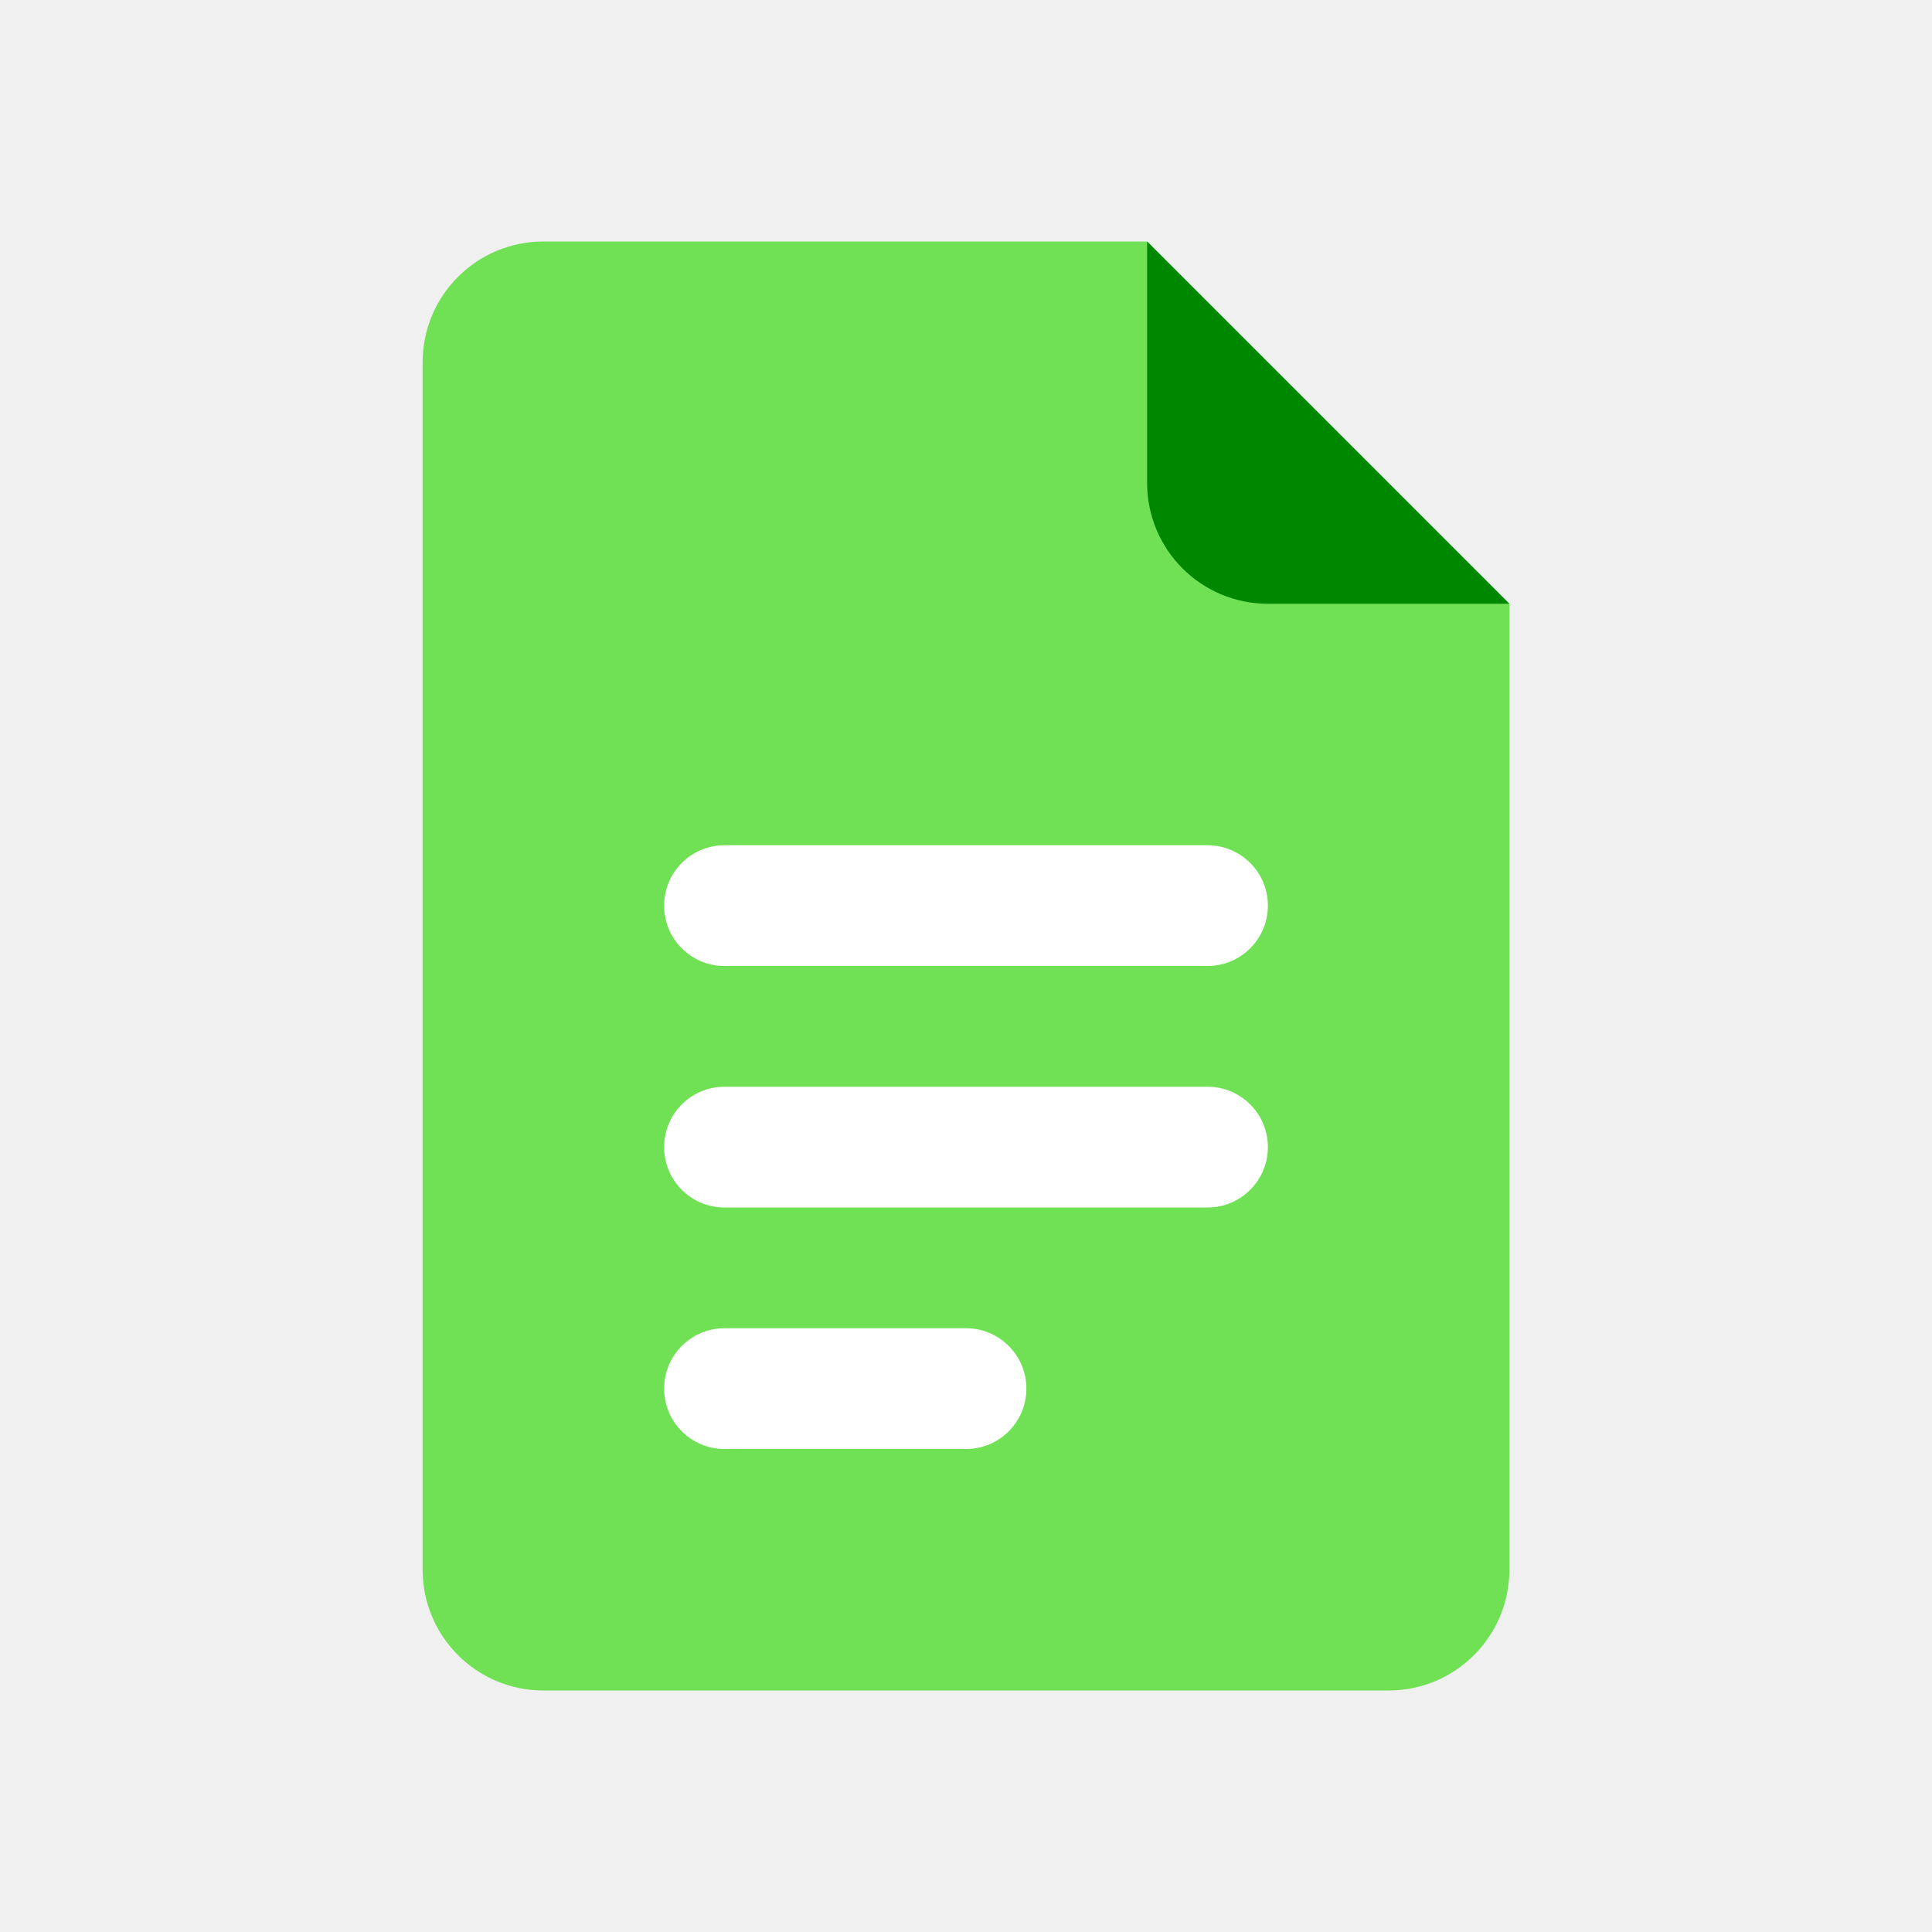
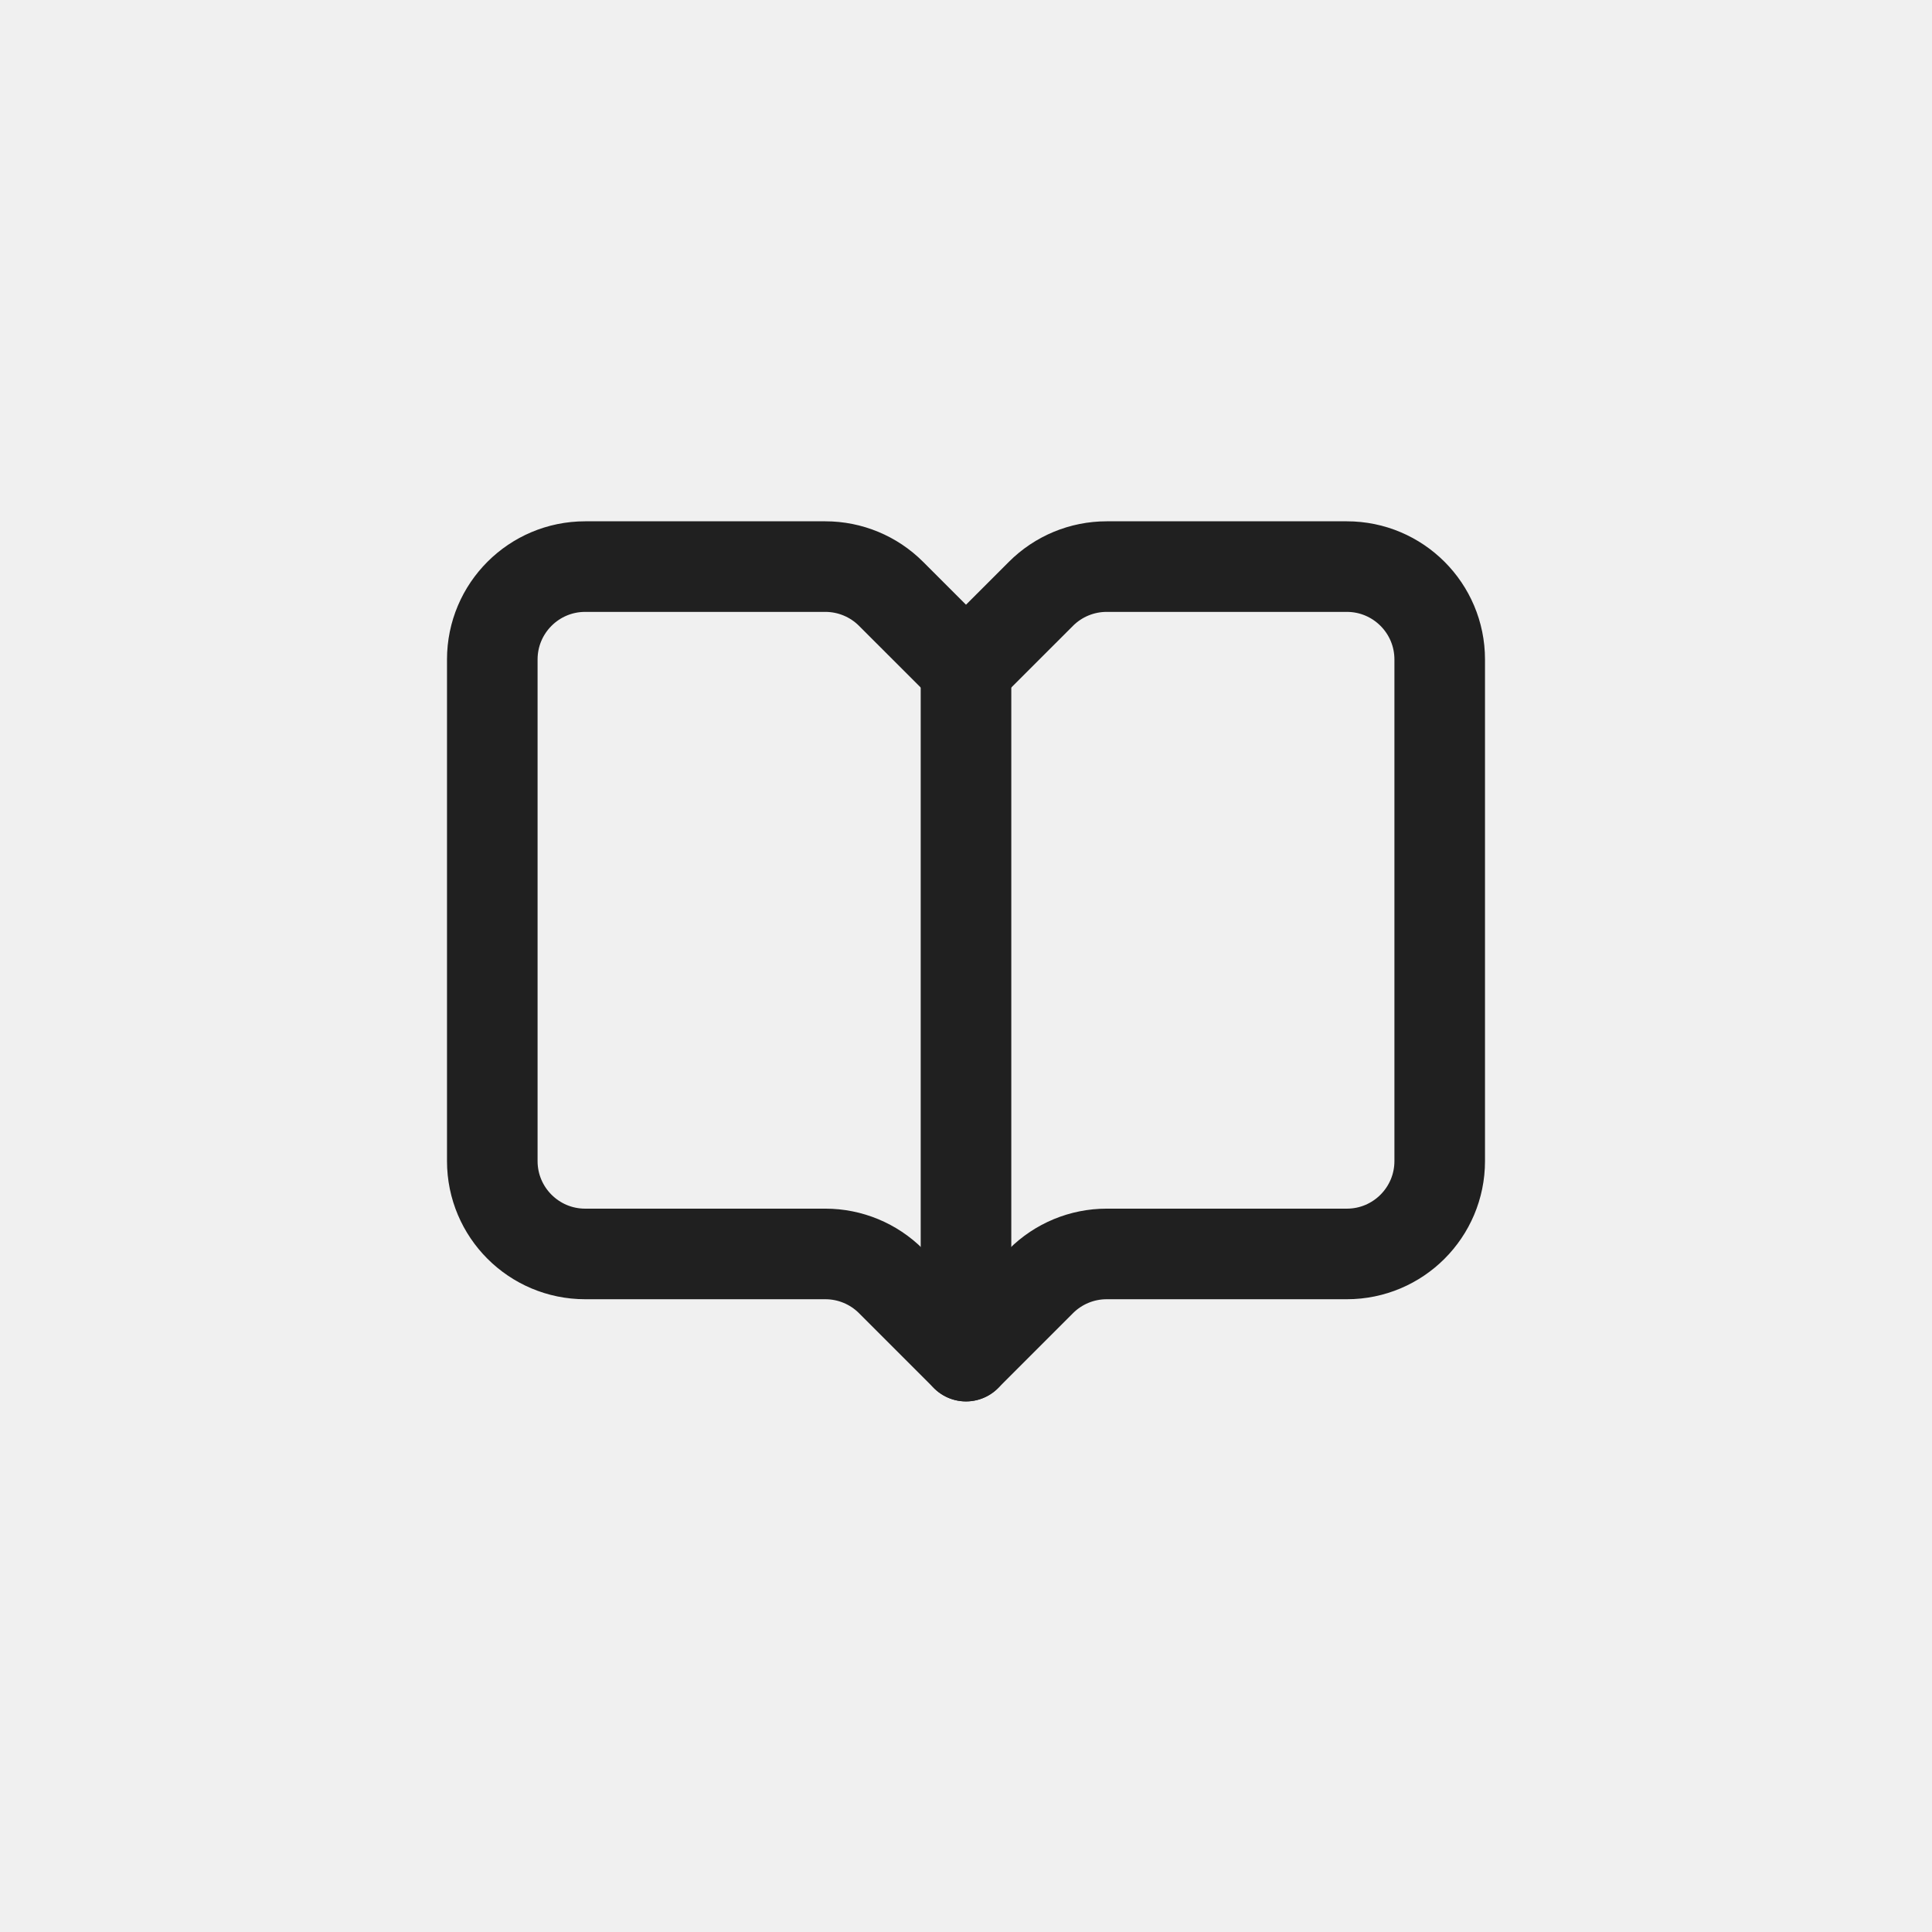
- <svg xmlns="http://www.w3.org/2000/svg" width="32" height="32" viewBox="0 0 32 32" fill="none">
-   <path d="M9 4h10l6 6v16a2 2 0 0 1-2 2H9a2 2 0 0 1-2-2V6a2 2 0 0 1 2-2Z" fill="#70E155" />
-   <path d="M19 4v4a2 2 0 0 0 2 2h4l-6-6Z" fill="#008700" />
-   <rect x="11" y="14" width="10" height="2" rx="1" fill="#FFFFFF" />
-   <rect x="11" y="18" width="10" height="2" rx="1" fill="#FFFFFF" />
-   <rect x="11" y="22" width="6" height="2" rx="1" fill="#FFFFFF" />
+ <svg xmlns="http://www.w3.org/2000/svg" width="32" height="32" viewBox="-5 -5 26 26" fill="none" stroke="#202020" stroke-width="1.219" stroke-linecap="round" stroke-linejoin="round">
+   <path d="M2.875 2.625L6.107 2.625A1.25 1.25 0 0 1 6.991 2.991L8 4L9.009 2.991A1.25 1.25 0 0 1 9.893 2.625L13.125 2.625A1.25 1.25 0 0 1 14.375 3.875L14.375 10.625A1.25 1.25 0 0 1 13.125 11.875L9.893 11.875A1.25 1.25 0 0 0 9.009 12.241L8 13.25L6.991 12.241A1.25 1.25 0 0 0 6.107 11.875L2.875 11.875A1.25 1.25 0 0 1 1.625 10.625L1.625 3.875A1.25 1.25 0 0 1 2.875 2.625Z" />
+   <path d="M8 4V13.25" />
</svg>
